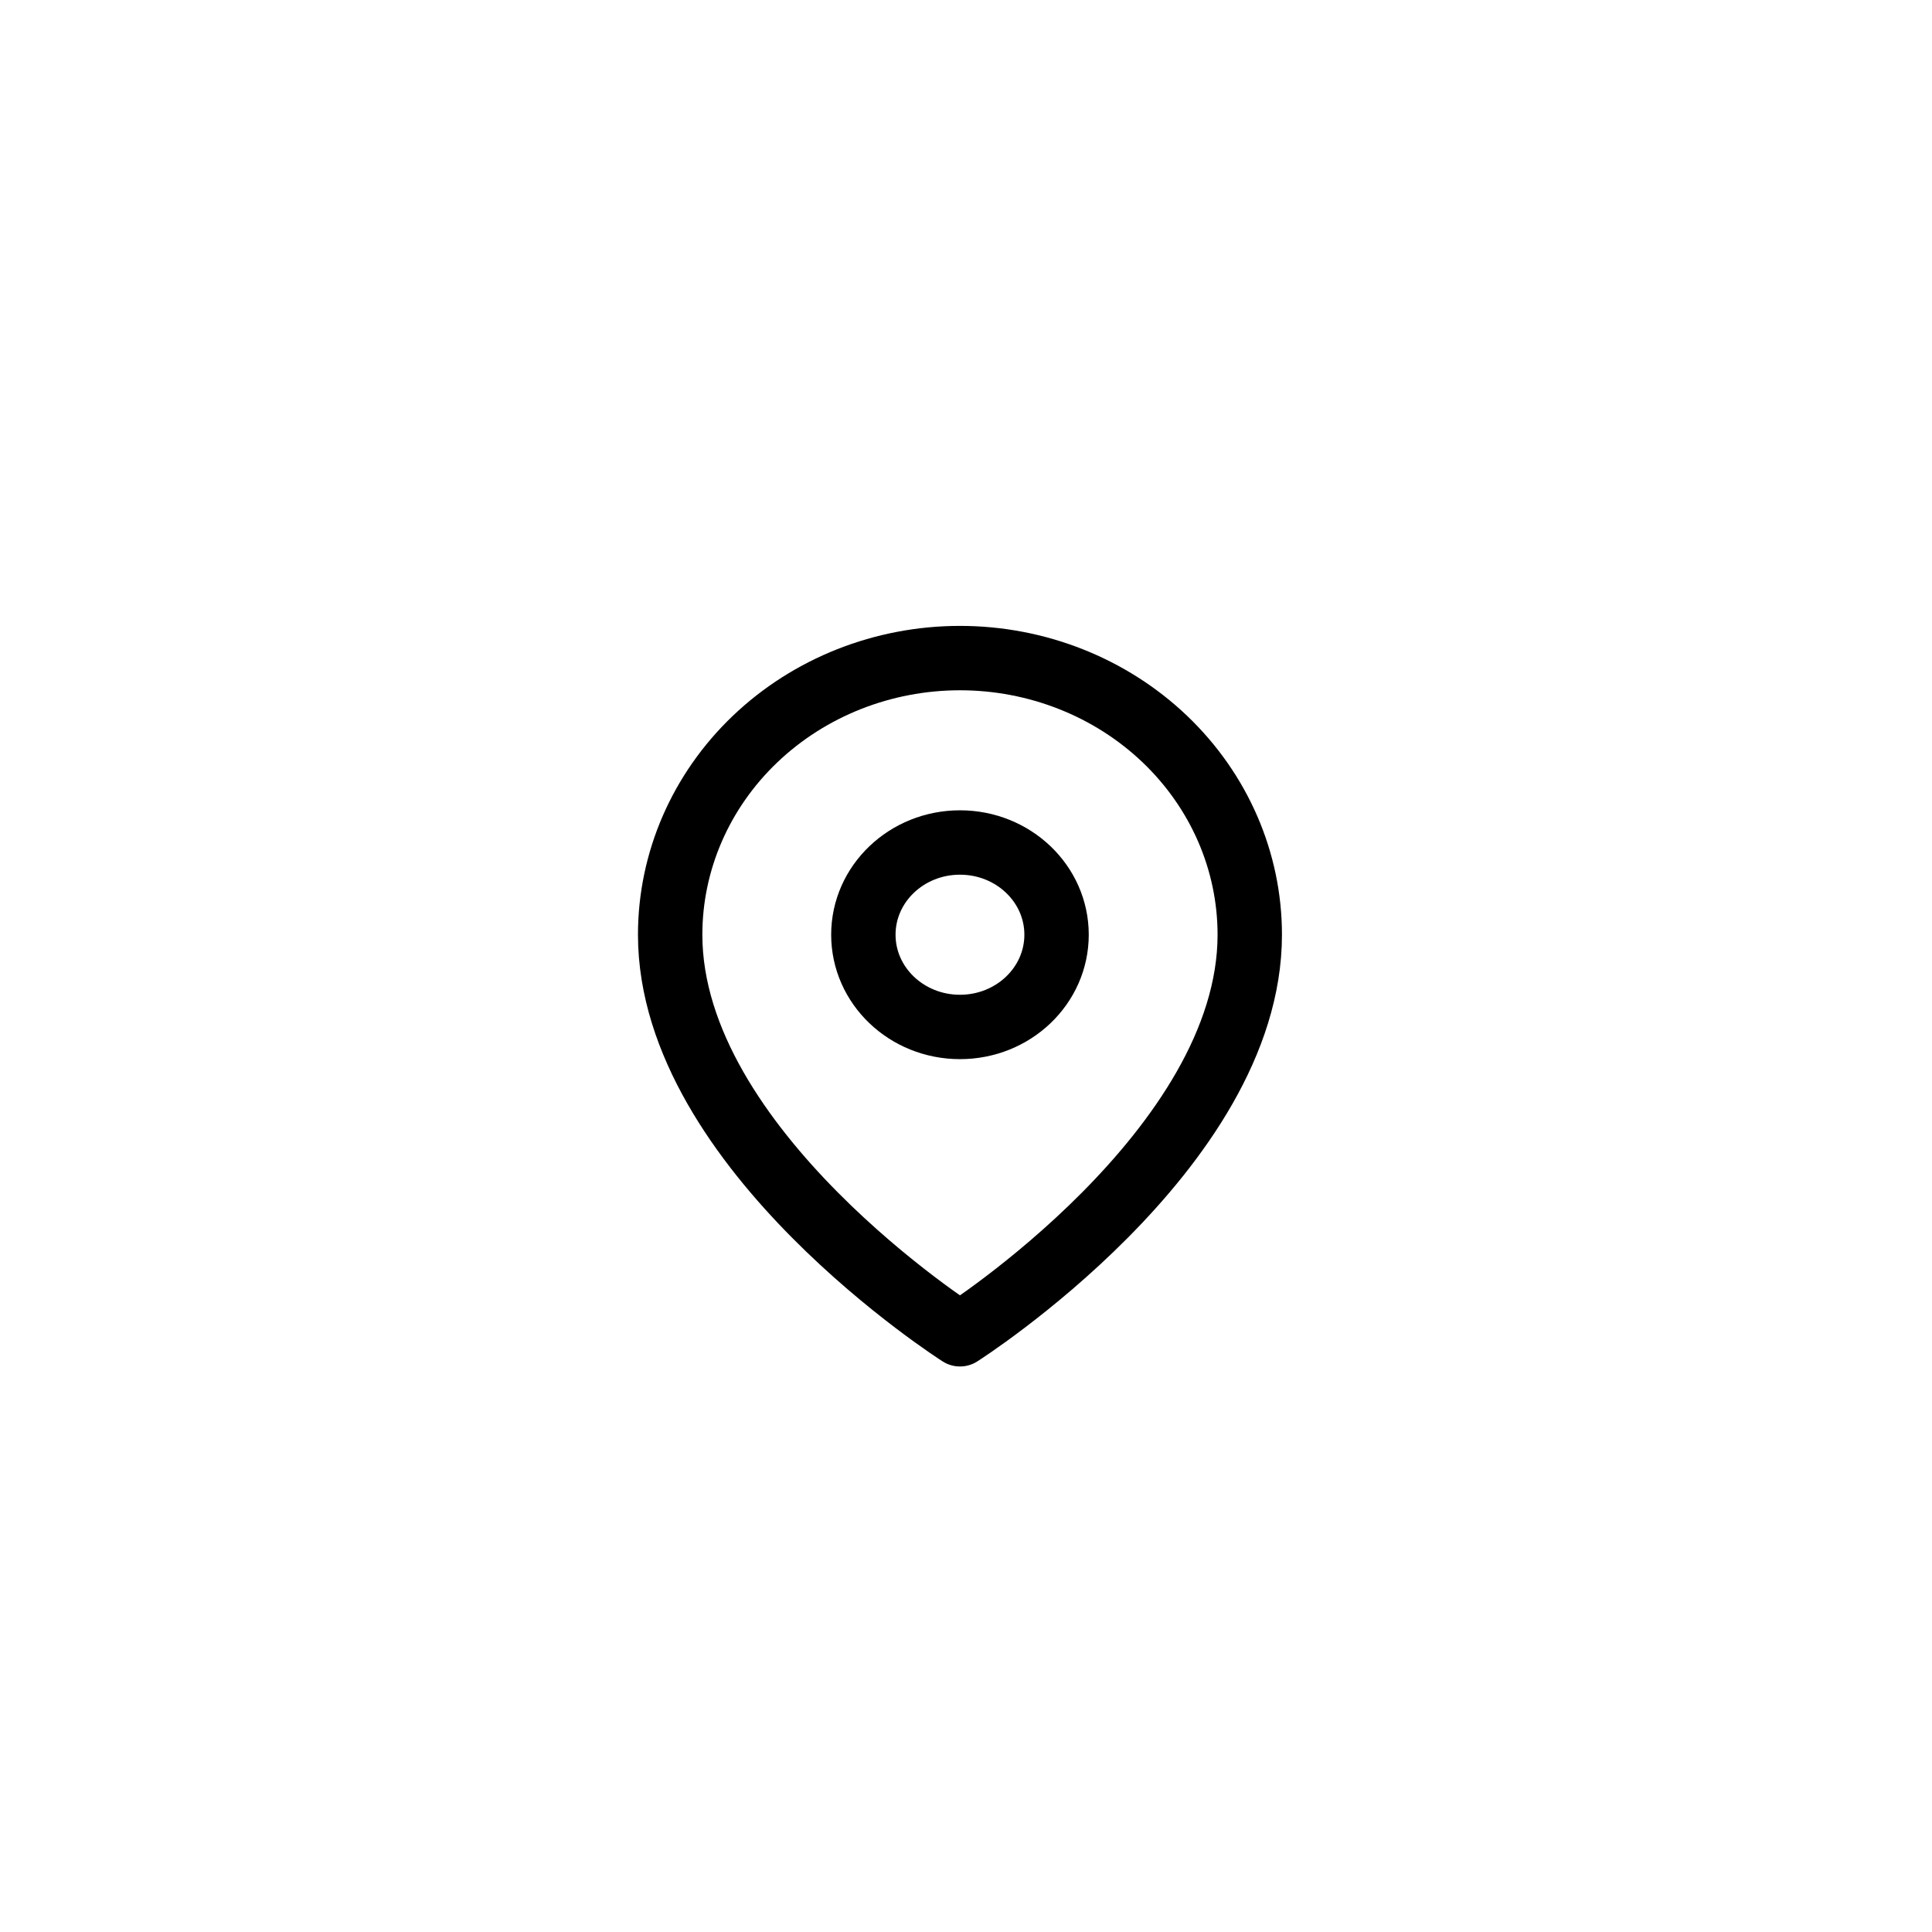
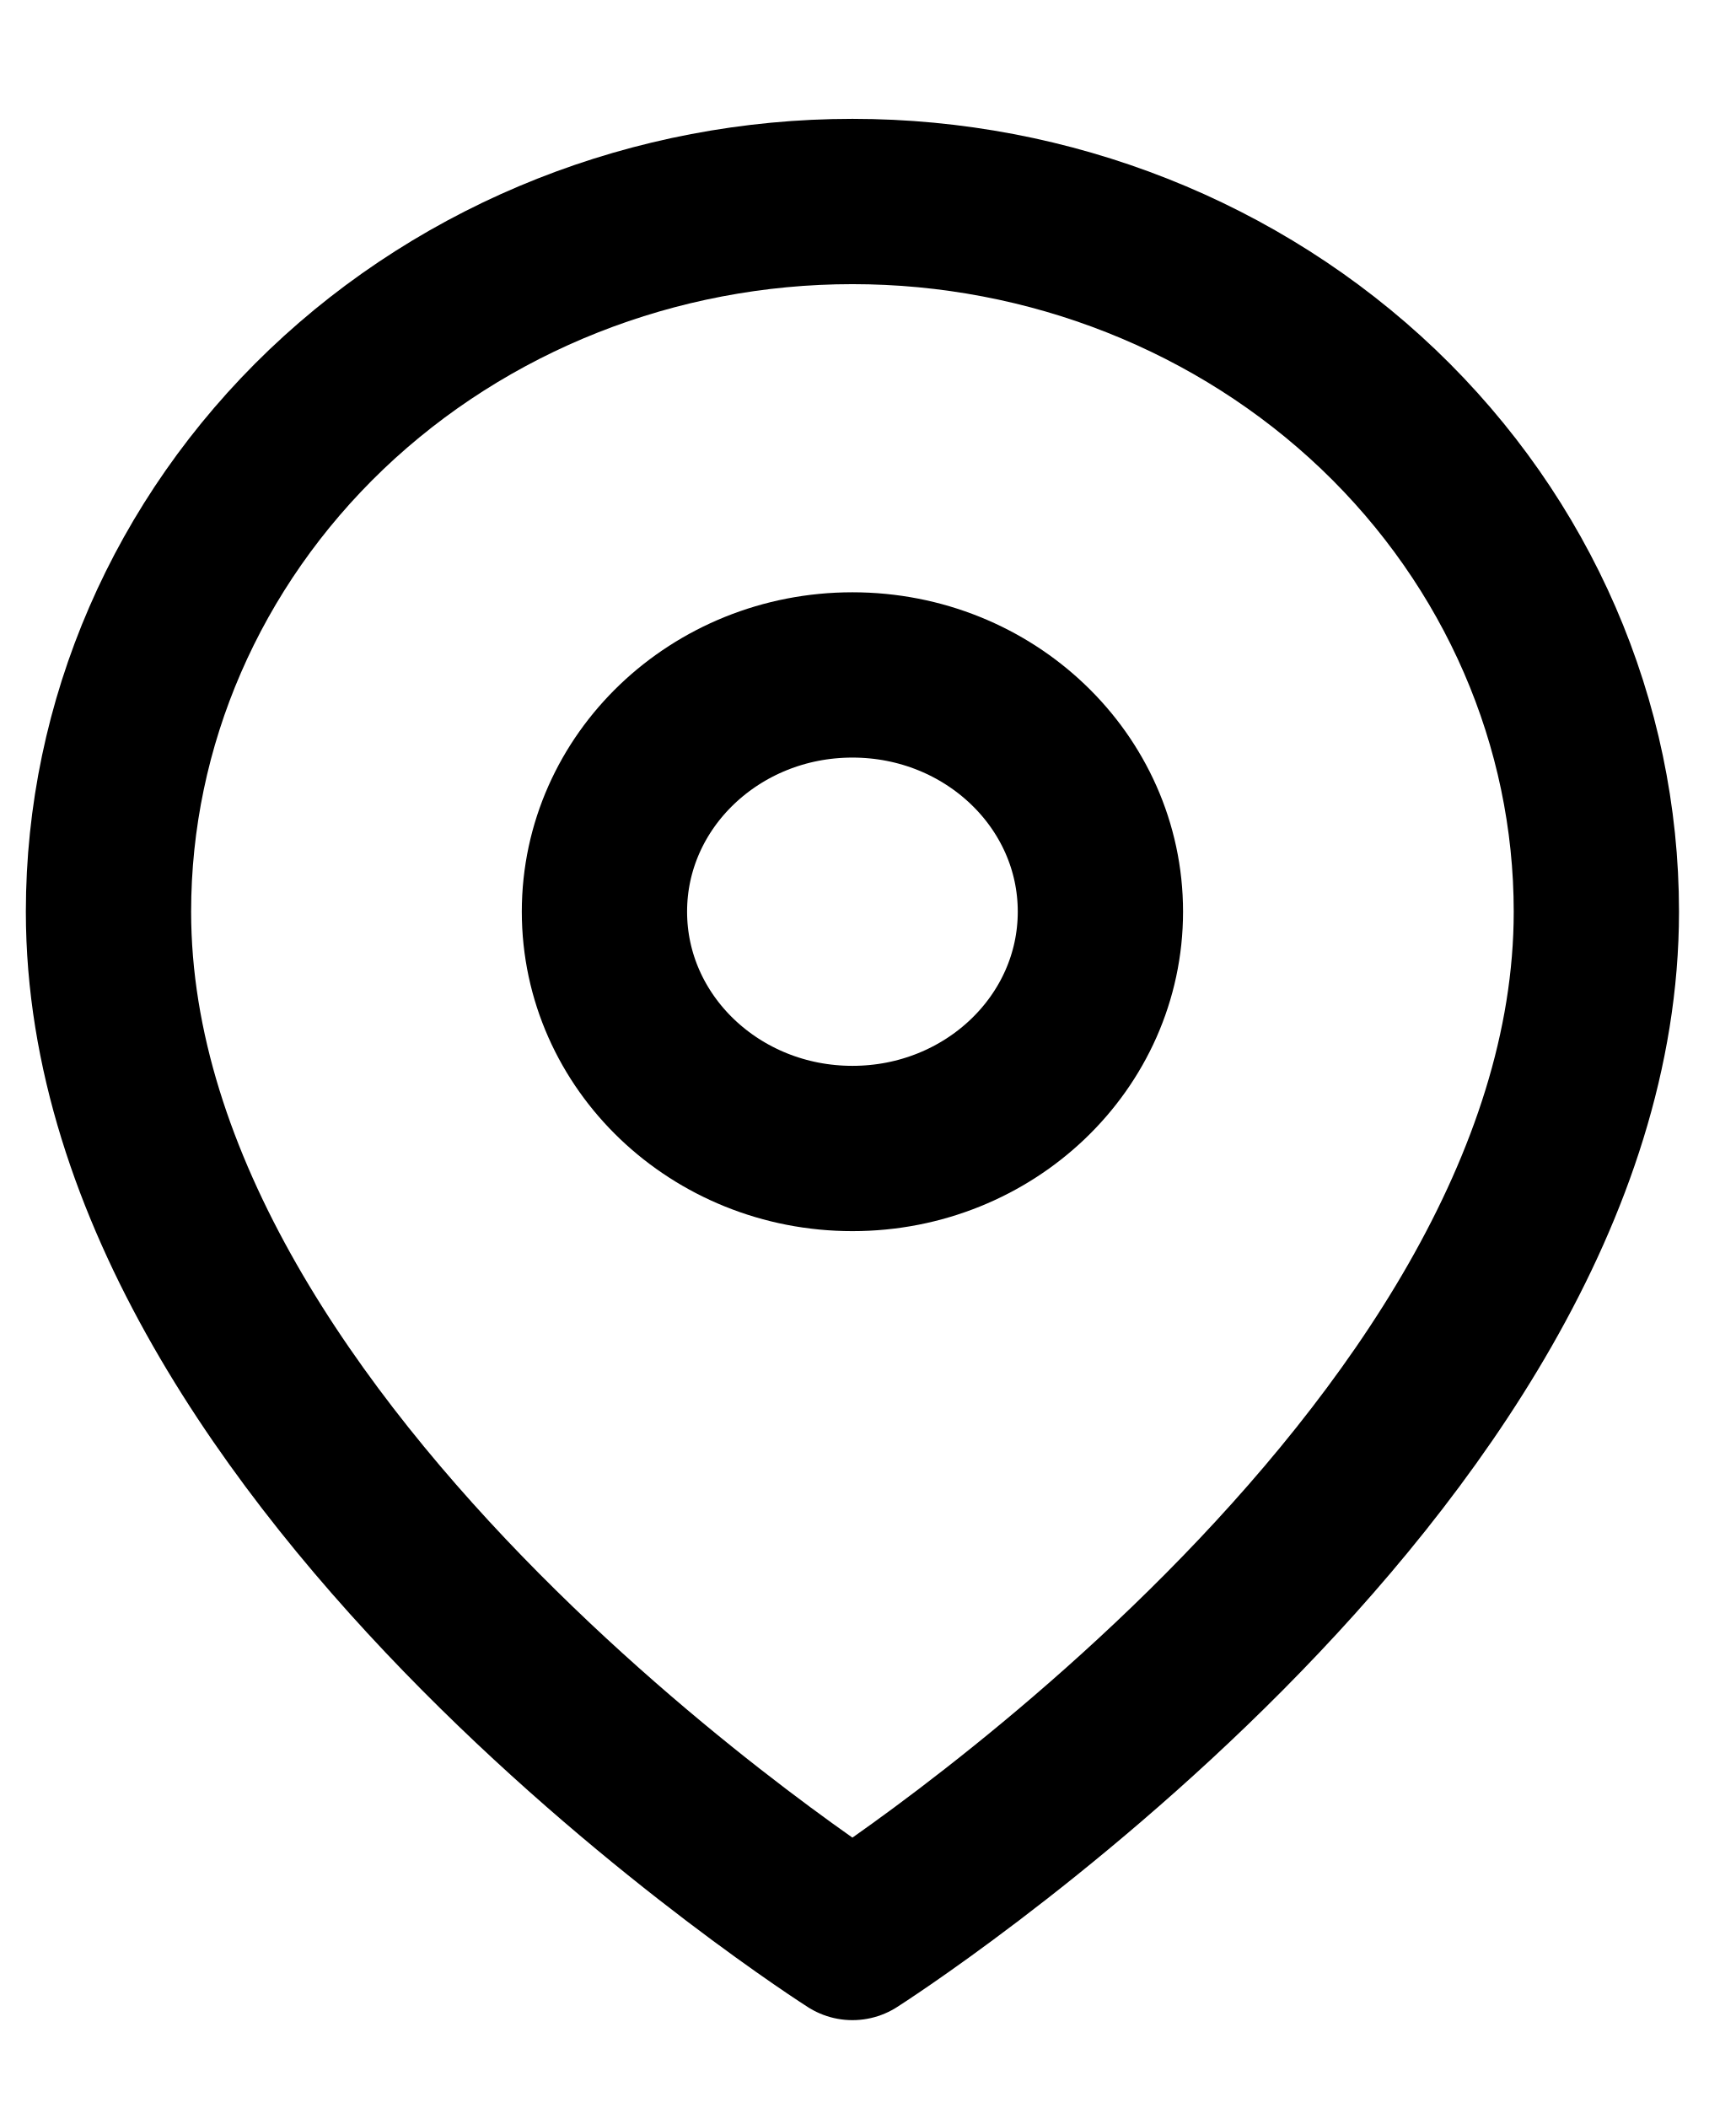
- <svg xmlns="http://www.w3.org/2000/svg" width="40" height="40" viewBox="0 0 40 40" fill="none">
-   <path d="M25.875 19.352C25.875 23.807 19.875 27.625 19.875 27.625C19.875 27.625 13.875 23.807 13.875 19.352C13.875 17.833 14.507 16.377 15.632 15.303C16.758 14.228 18.284 13.625 19.875 13.625C21.466 13.625 22.992 14.228 24.118 15.303C25.243 16.377 25.875 17.833 25.875 19.352Z" stroke="black" stroke-width="1.333" stroke-linecap="round" stroke-linejoin="round" />
-   <path d="M19.875 21.262C20.98 21.262 21.875 20.407 21.875 19.352C21.875 18.298 20.98 17.443 19.875 17.443C18.77 17.443 17.875 18.298 17.875 19.352C17.875 20.407 18.77 21.262 19.875 21.262Z" stroke="black" stroke-width="1.333" stroke-linecap="round" stroke-linejoin="round" />
+ <svg xmlns="http://www.w3.org/2000/svg" width="14" height="17" viewBox="0 0 14 17" fill="none">
+   <path d="M12.875 7.352C12.875 11.807 6.875 15.625 6.875 15.625C6.875 15.625 0.875 11.807 0.875 7.352C0.875 5.833 1.507 4.377 2.632 3.302C3.758 2.228 5.284 1.625 6.875 1.625C8.466 1.625 9.992 2.228 11.118 3.302C12.243 4.377 12.875 5.833 12.875 7.352Z" stroke="black" stroke-width="1.333" stroke-linecap="round" stroke-linejoin="round" />
+   <path d="M6.875 9.262C7.98 9.262 8.875 8.407 8.875 7.352C8.875 6.298 7.98 5.443 6.875 5.443C5.77 5.443 4.875 6.298 4.875 7.352C4.875 8.407 5.77 9.262 6.875 9.262Z" stroke="black" stroke-width="1.333" stroke-linecap="round" stroke-linejoin="round" />
</svg>
